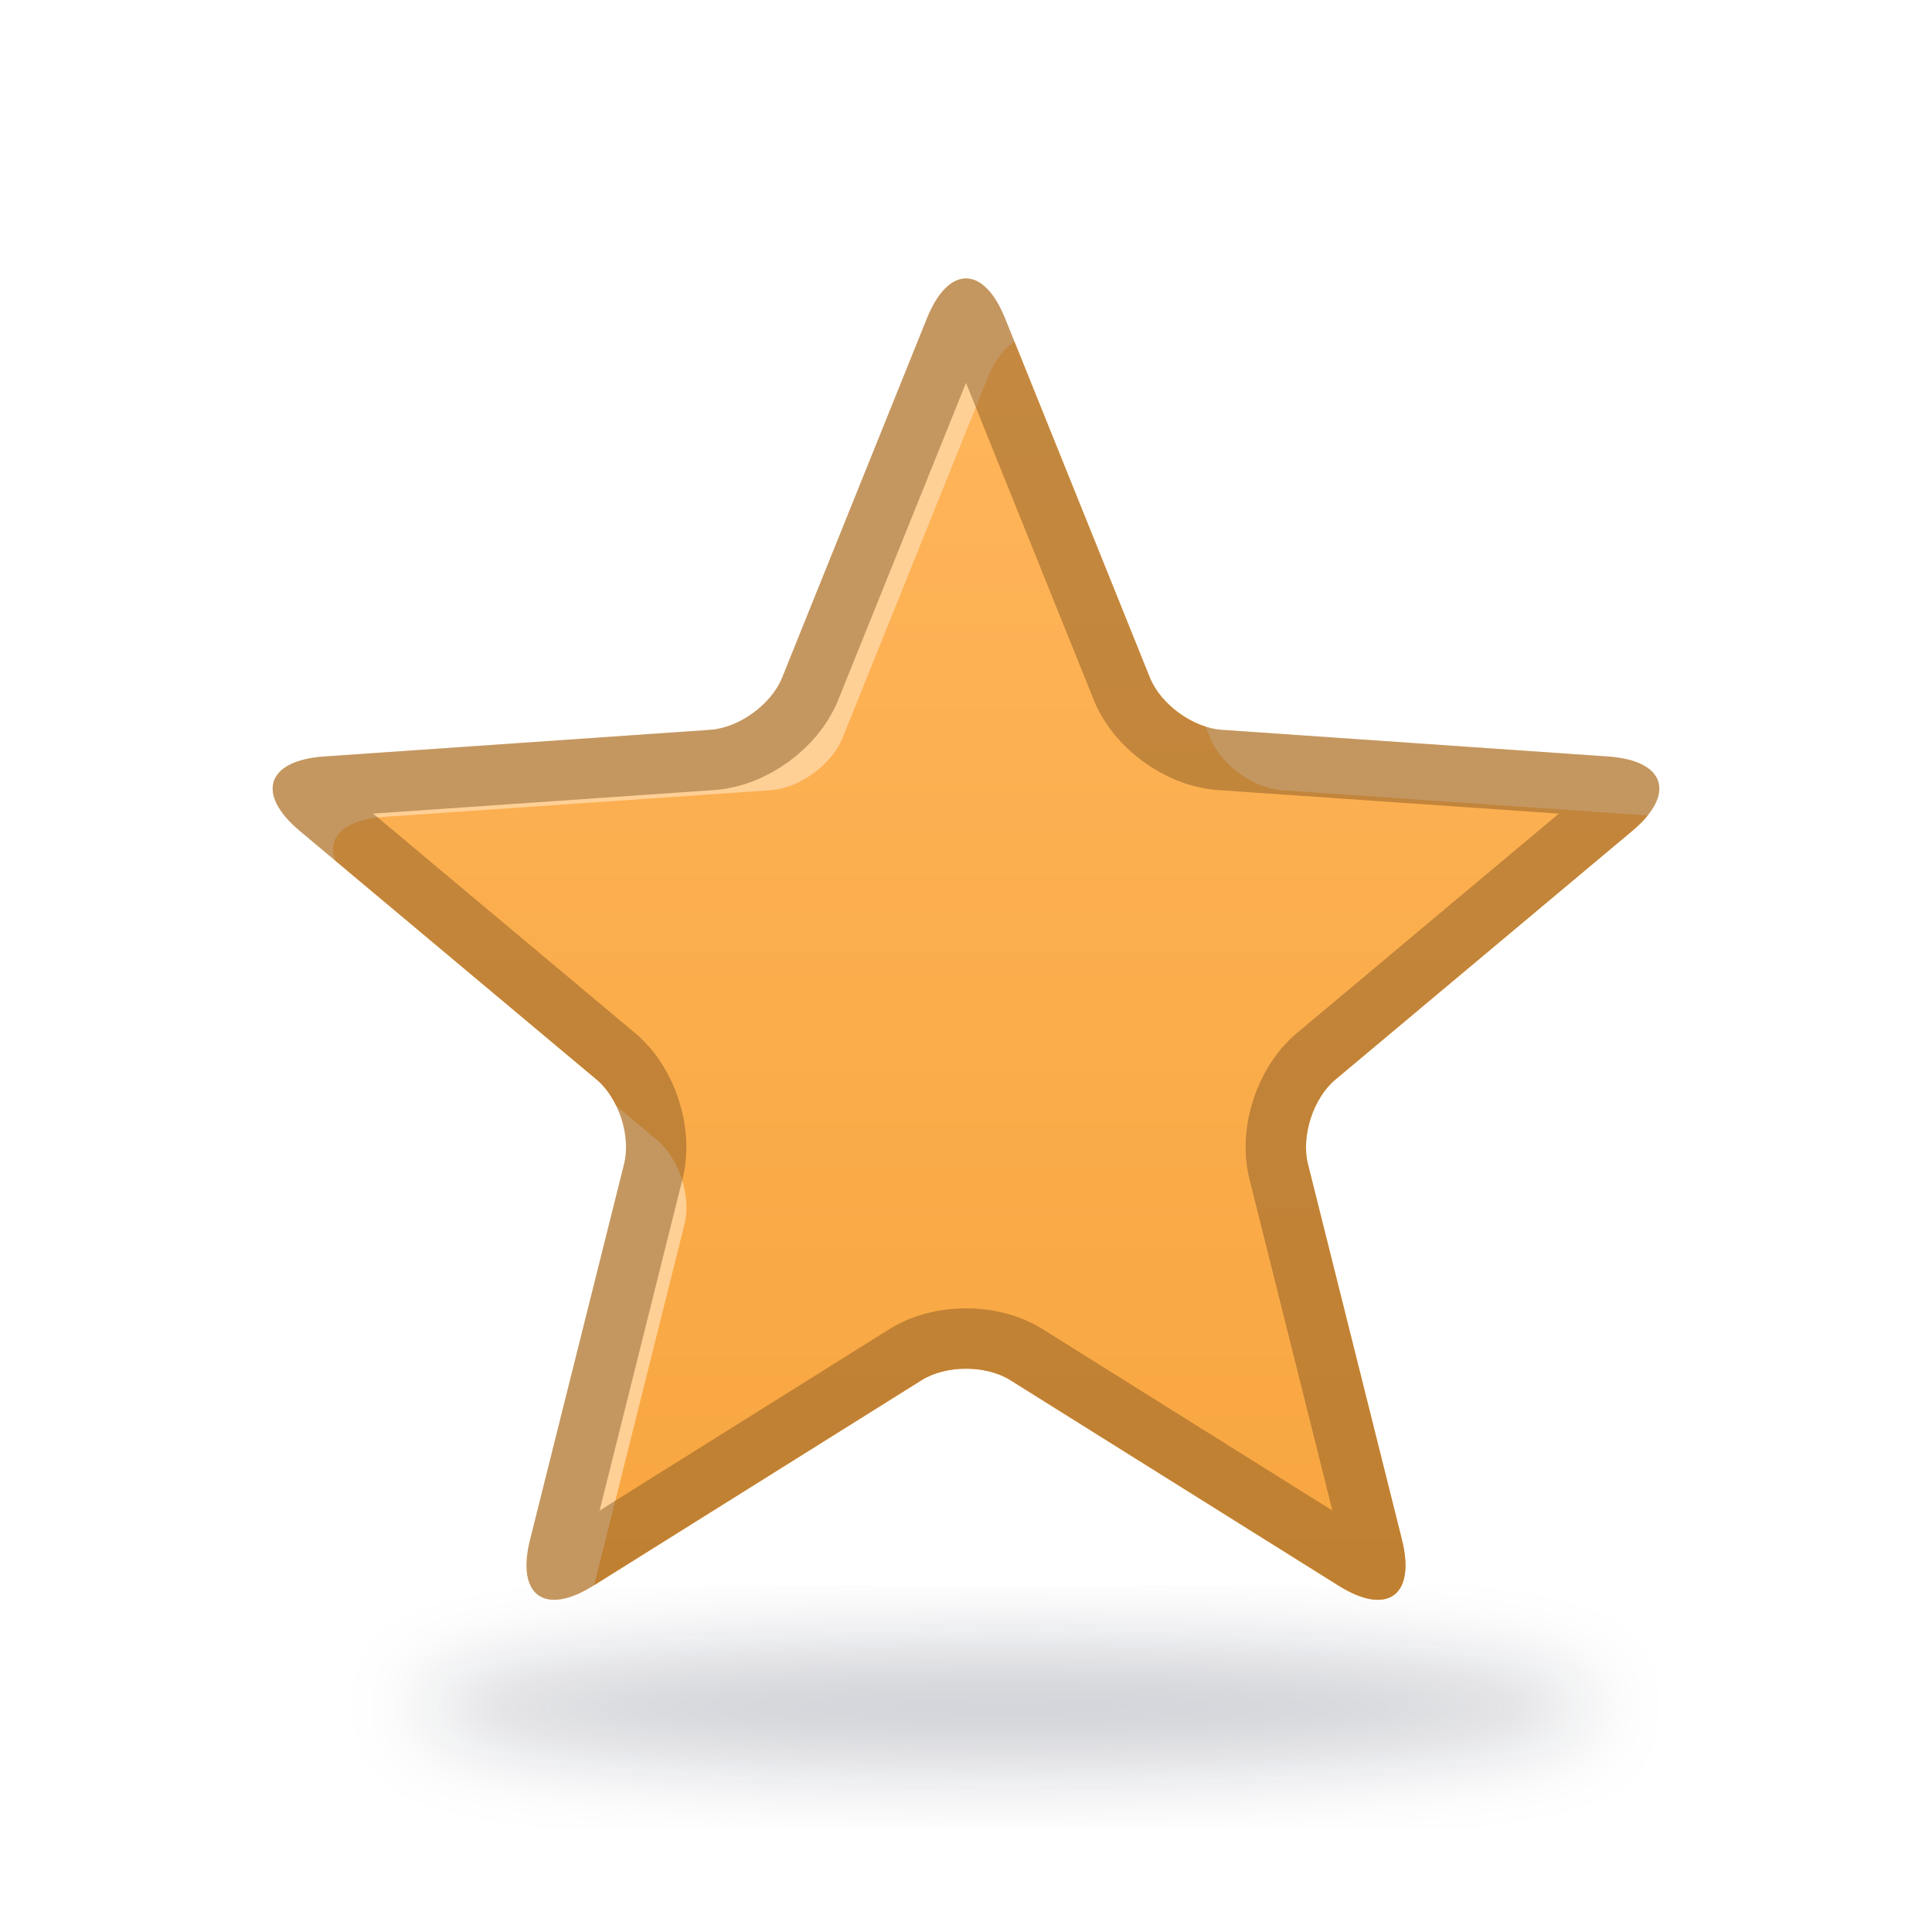
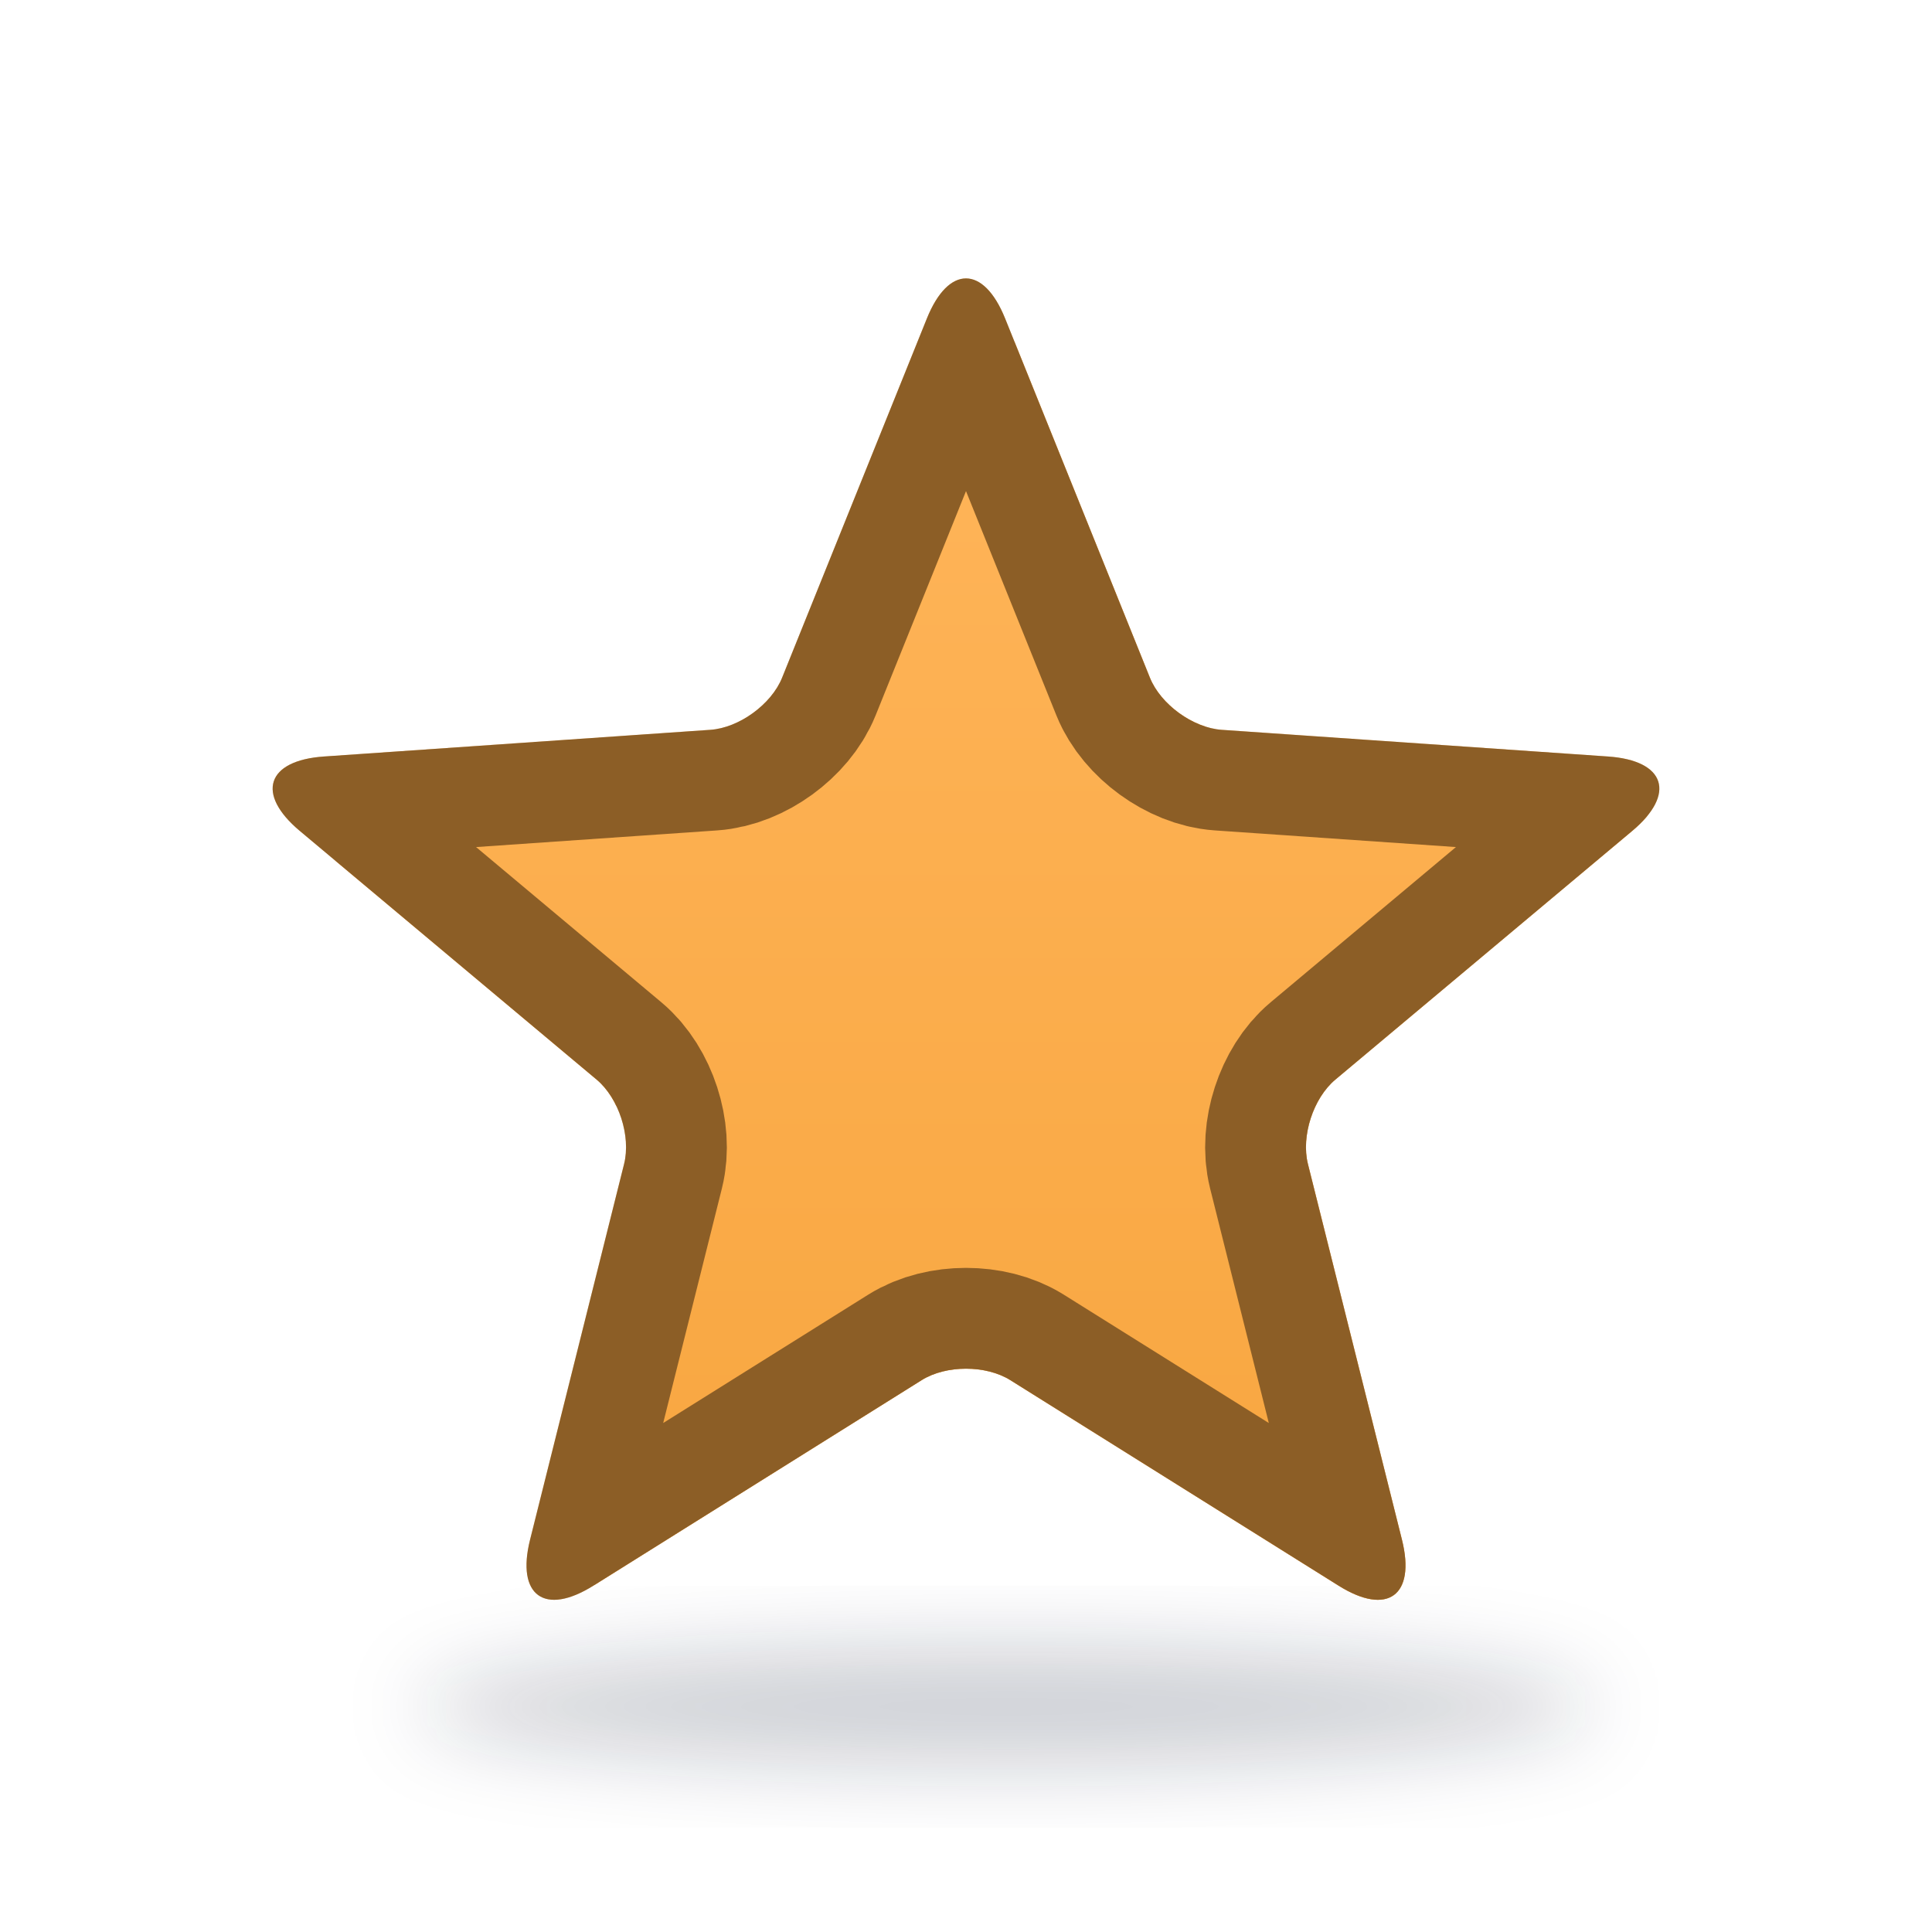
<svg xmlns="http://www.w3.org/2000/svg" viewBox="0 0 48 48" width="48" height="48">
  <defs>
    <filter id="e-star-32-b1" x="-50%" y="-50%" width="200%" height="200%">
      <feGaussianBlur stdDeviation="1" />
    </filter>
    <linearGradient id="e-star-32-gffb55af7a53e" x1="0" y1="0" x2="0" y2="1">
      <stop offset="0" stop-color="#ffb55a" />
      <stop offset="1" stop-color="#f7a53e" />
    </linearGradient>
    <clipPath id="e-star-32-c1">
      <path d="M23.028 7.912 C23.563 6.585 24.437 6.585 24.972 7.912 L28.569 16.837 C28.836 17.5 29.639 18.083 30.352 18.132 L39.952 18.795 C41.378 18.894 41.649 19.725 40.552 20.644 L33.176 26.823 C32.628 27.282 32.321 28.225 32.495 28.919 L34.831 38.254 C35.178 39.641 34.47 40.155 33.258 39.396 L25.102 34.29 C24.496 33.91 23.504 33.91 22.898 34.29 L14.742 39.396 C13.53 40.155 12.822 39.641 13.169 38.254 L15.505 28.919 C15.679 28.225 15.372 27.282 14.824 26.823 L7.448 20.644 C6.351 19.725 6.622 18.894 8.048 18.795 L17.648 18.132 C18.361 18.083 19.164 17.5 19.431 16.837 Z" clip-rule="evenodd" />
    </clipPath>
  </defs>
  <ellipse cx="25" cy="42.4" rx="14.62" ry="1.5" fill="#0a1230" opacity="0.2" filter="url(#e-star-32-b1)" />
  <path d="M23.028 7.912 C23.563 6.585 24.437 6.585 24.972 7.912 L28.569 16.837 C28.836 17.5 29.639 18.083 30.352 18.132 L39.952 18.795 C41.378 18.894 41.649 19.725 40.552 20.644 L33.176 26.823 C32.628 27.282 32.321 28.225 32.495 28.919 L34.831 38.254 C35.178 39.641 34.47 40.155 33.258 39.396 L25.102 34.29 C24.496 33.91 23.504 33.91 22.898 34.29 L14.742 39.396 C13.53 40.155 12.822 39.641 13.169 38.254 L15.505 28.919 C15.679 28.225 15.372 27.282 14.824 26.823 L7.448 20.644 C6.351 19.725 6.622 18.894 8.048 18.795 L17.648 18.132 C18.361 18.083 19.164 17.5 19.431 16.837 Z" fill="#ffd096" fill-rule="evenodd" />
  <g clip-path="url(#e-star-32-c1)">
    <path d="M23.028 7.912 C23.563 6.585 24.437 6.585 24.972 7.912 L28.569 16.837 C28.836 17.5 29.639 18.083 30.352 18.132 L39.952 18.795 C41.378 18.894 41.649 19.725 40.552 20.644 L33.176 26.823 C32.628 27.282 32.321 28.225 32.495 28.919 L34.831 38.254 C35.178 39.641 34.47 40.155 33.258 39.396 L25.102 34.29 C24.496 33.91 23.504 33.91 22.898 34.29 L14.742 39.396 C13.53 40.155 12.822 39.641 13.169 38.254 L15.505 28.919 C15.679 28.225 15.372 27.282 14.824 26.823 L7.448 20.644 C6.351 19.725 6.622 18.894 8.048 18.795 L17.648 18.132 C18.361 18.083 19.164 17.5 19.431 16.837 Z" fill="url(#e-star-32-gffb55af7a53e)" fill-rule="evenodd" transform="translate(1.5 1.5)" />
  </g>
  <g clip-path="url(#e-star-32-c1)">
-     <path d="M23.028 7.912 C23.563 6.585 24.437 6.585 24.972 7.912 L28.569 16.837 C28.836 17.5 29.639 18.083 30.352 18.132 L39.952 18.795 C41.378 18.894 41.649 19.725 40.552 20.644 L33.176 26.823 C32.628 27.282 32.321 28.225 32.495 28.919 L34.831 38.254 C35.178 39.641 34.47 40.155 33.258 39.396 L25.102 34.29 C24.496 33.91 23.504 33.91 22.898 34.29 L14.742 39.396 C13.53 40.155 12.822 39.641 13.169 38.254 L15.505 28.919 C15.679 28.225 15.372 27.282 14.824 26.823 L7.448 20.644 C6.351 19.725 6.622 18.894 8.048 18.795 L17.648 18.132 C18.361 18.083 19.164 17.5 19.431 16.837 Z" fill="none" stroke="#7d5422" stroke-width="3" stroke-opacity="0.45" />
+     <path d="M23.028 7.912 C23.563 6.585 24.437 6.585 24.972 7.912 L28.569 16.837 C28.836 17.5 29.639 18.083 30.352 18.132 L39.952 18.795 C41.378 18.894 41.649 19.725 40.552 20.644 L33.176 26.823 C32.628 27.282 32.321 28.225 32.495 28.919 L34.831 38.254 C35.178 39.641 34.47 40.155 33.258 39.396 L25.102 34.29 C24.496 33.91 23.504 33.91 22.898 34.29 L14.742 39.396 C13.53 40.155 12.822 39.641 13.169 38.254 L15.505 28.919 C15.679 28.225 15.372 27.282 14.824 26.823 L7.448 20.644 C6.351 19.725 6.622 18.894 8.048 18.795 L17.648 18.132 C18.361 18.083 19.164 17.5 19.431 16.837 Z" fill="none" stroke="#8c5e26" stroke-width="5.01" stroke-opacity="1" />
  </g>
</svg>
